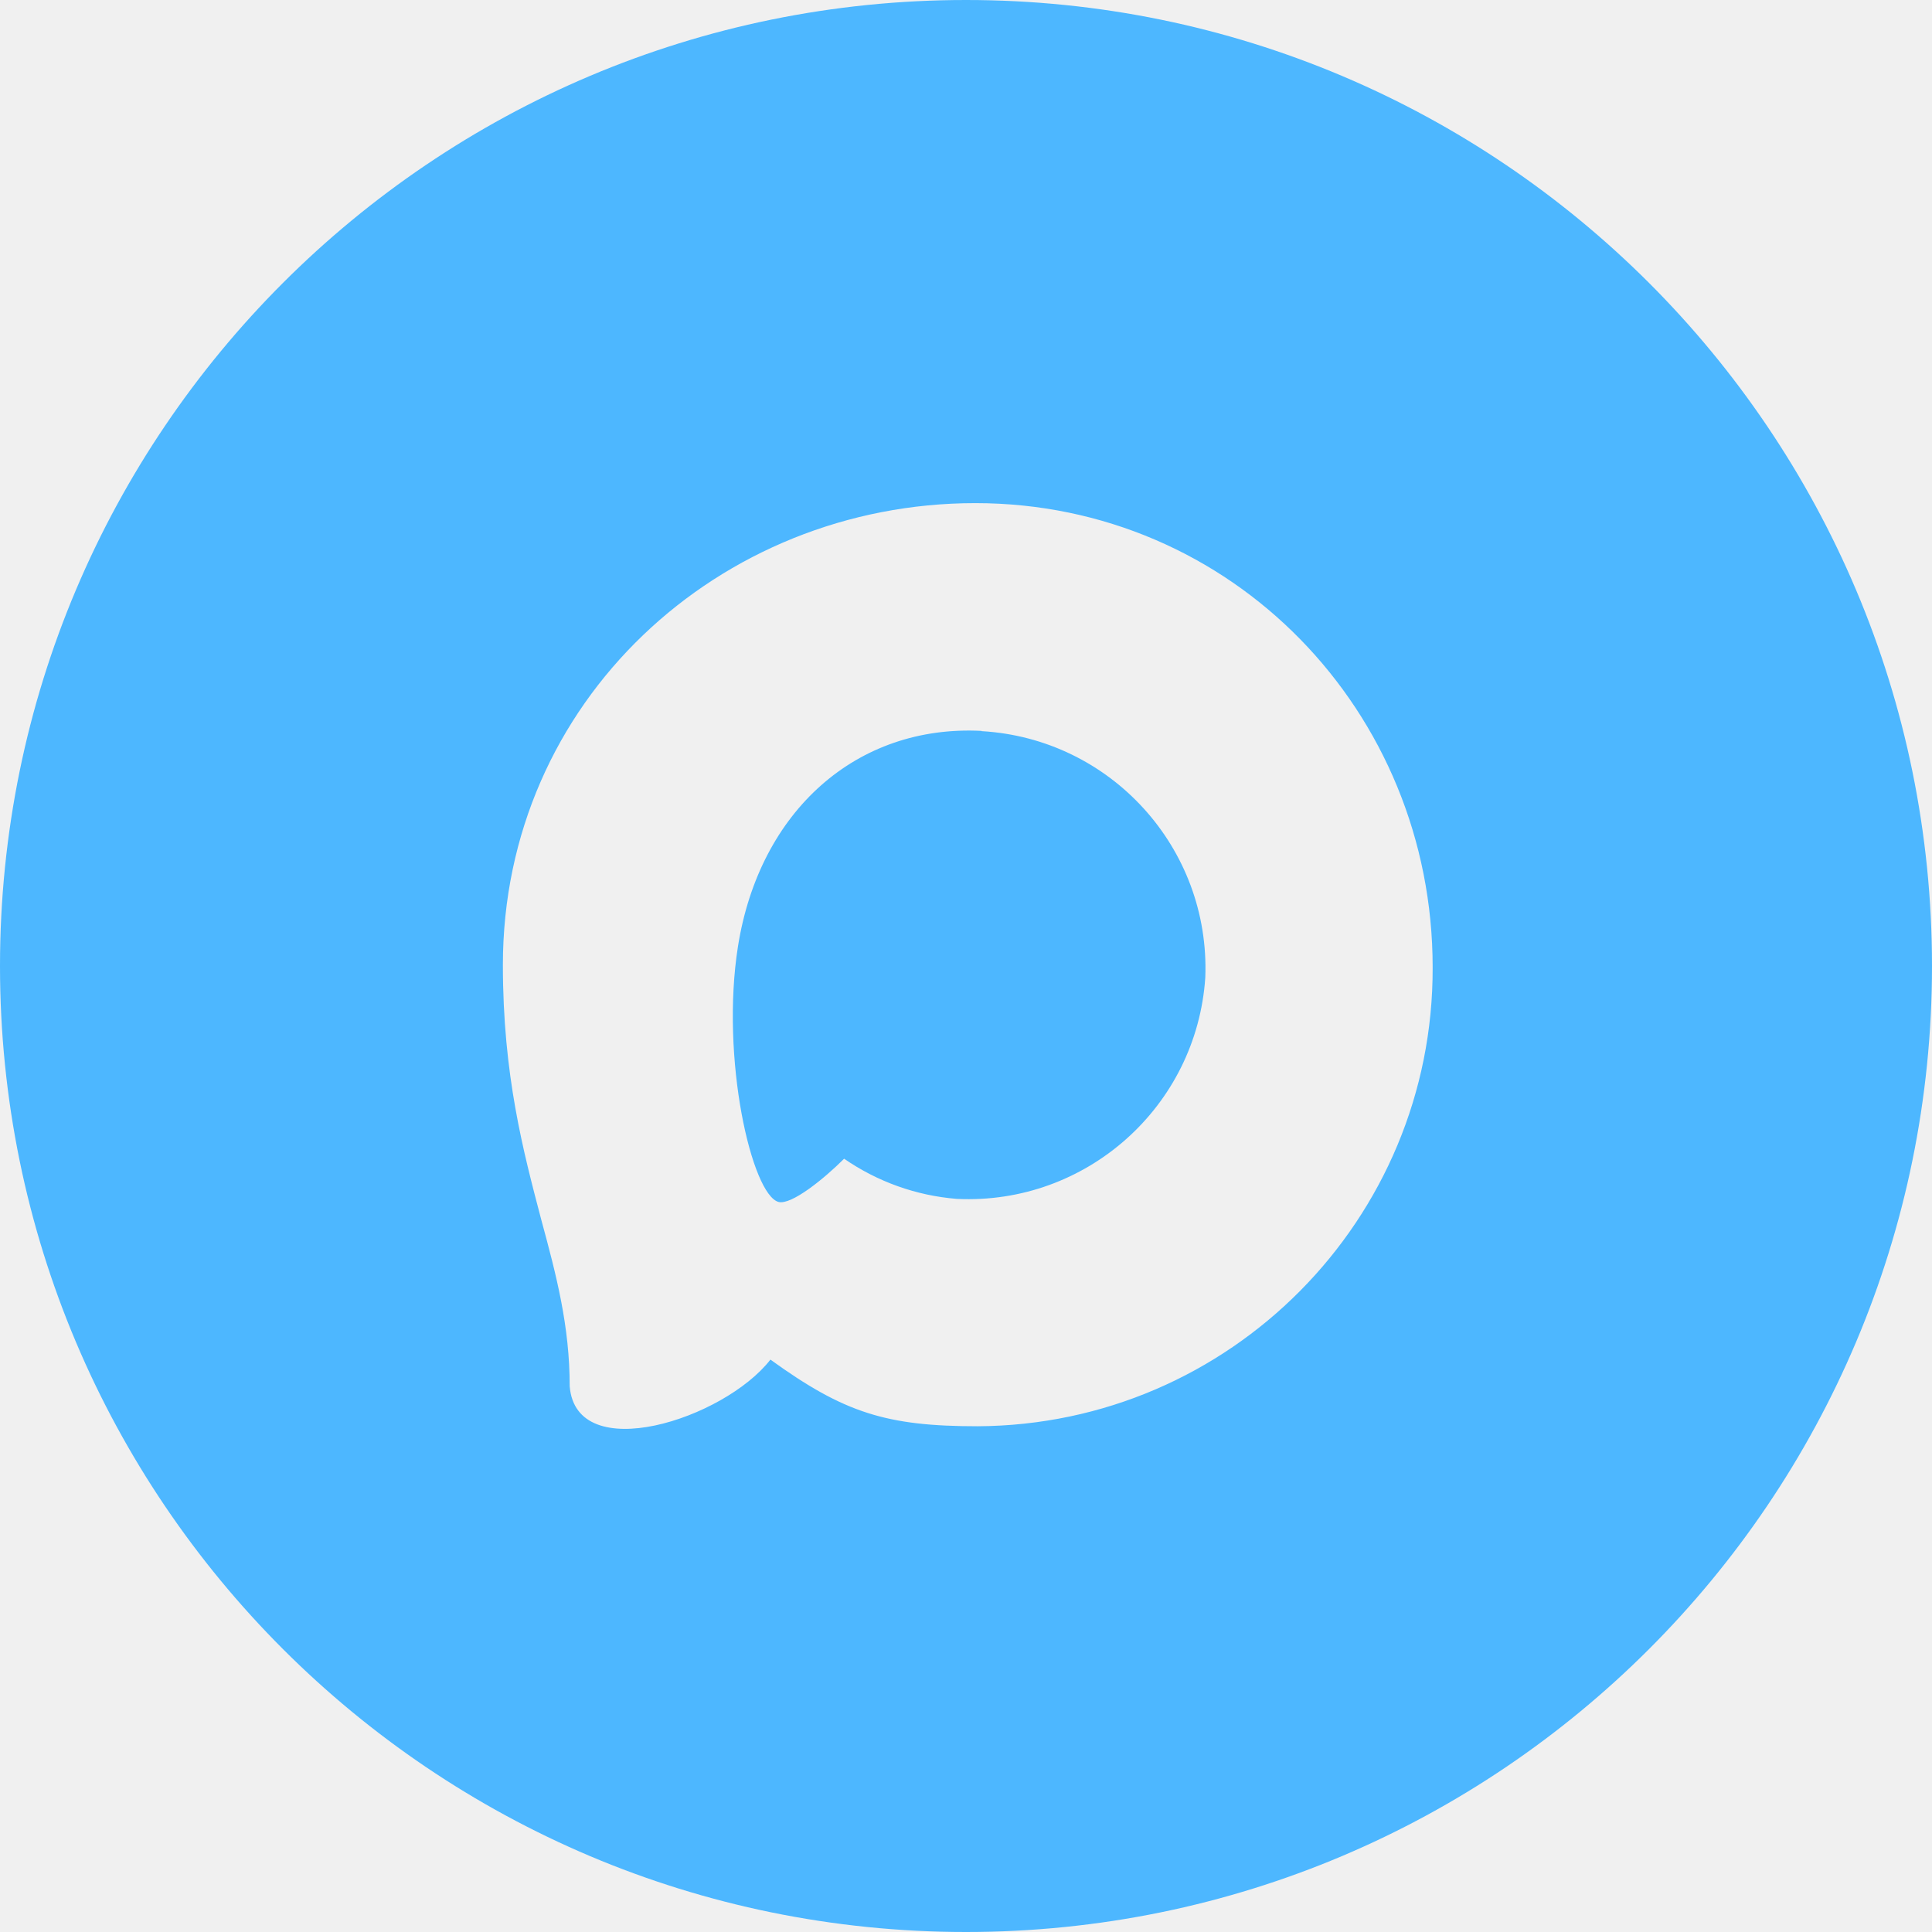
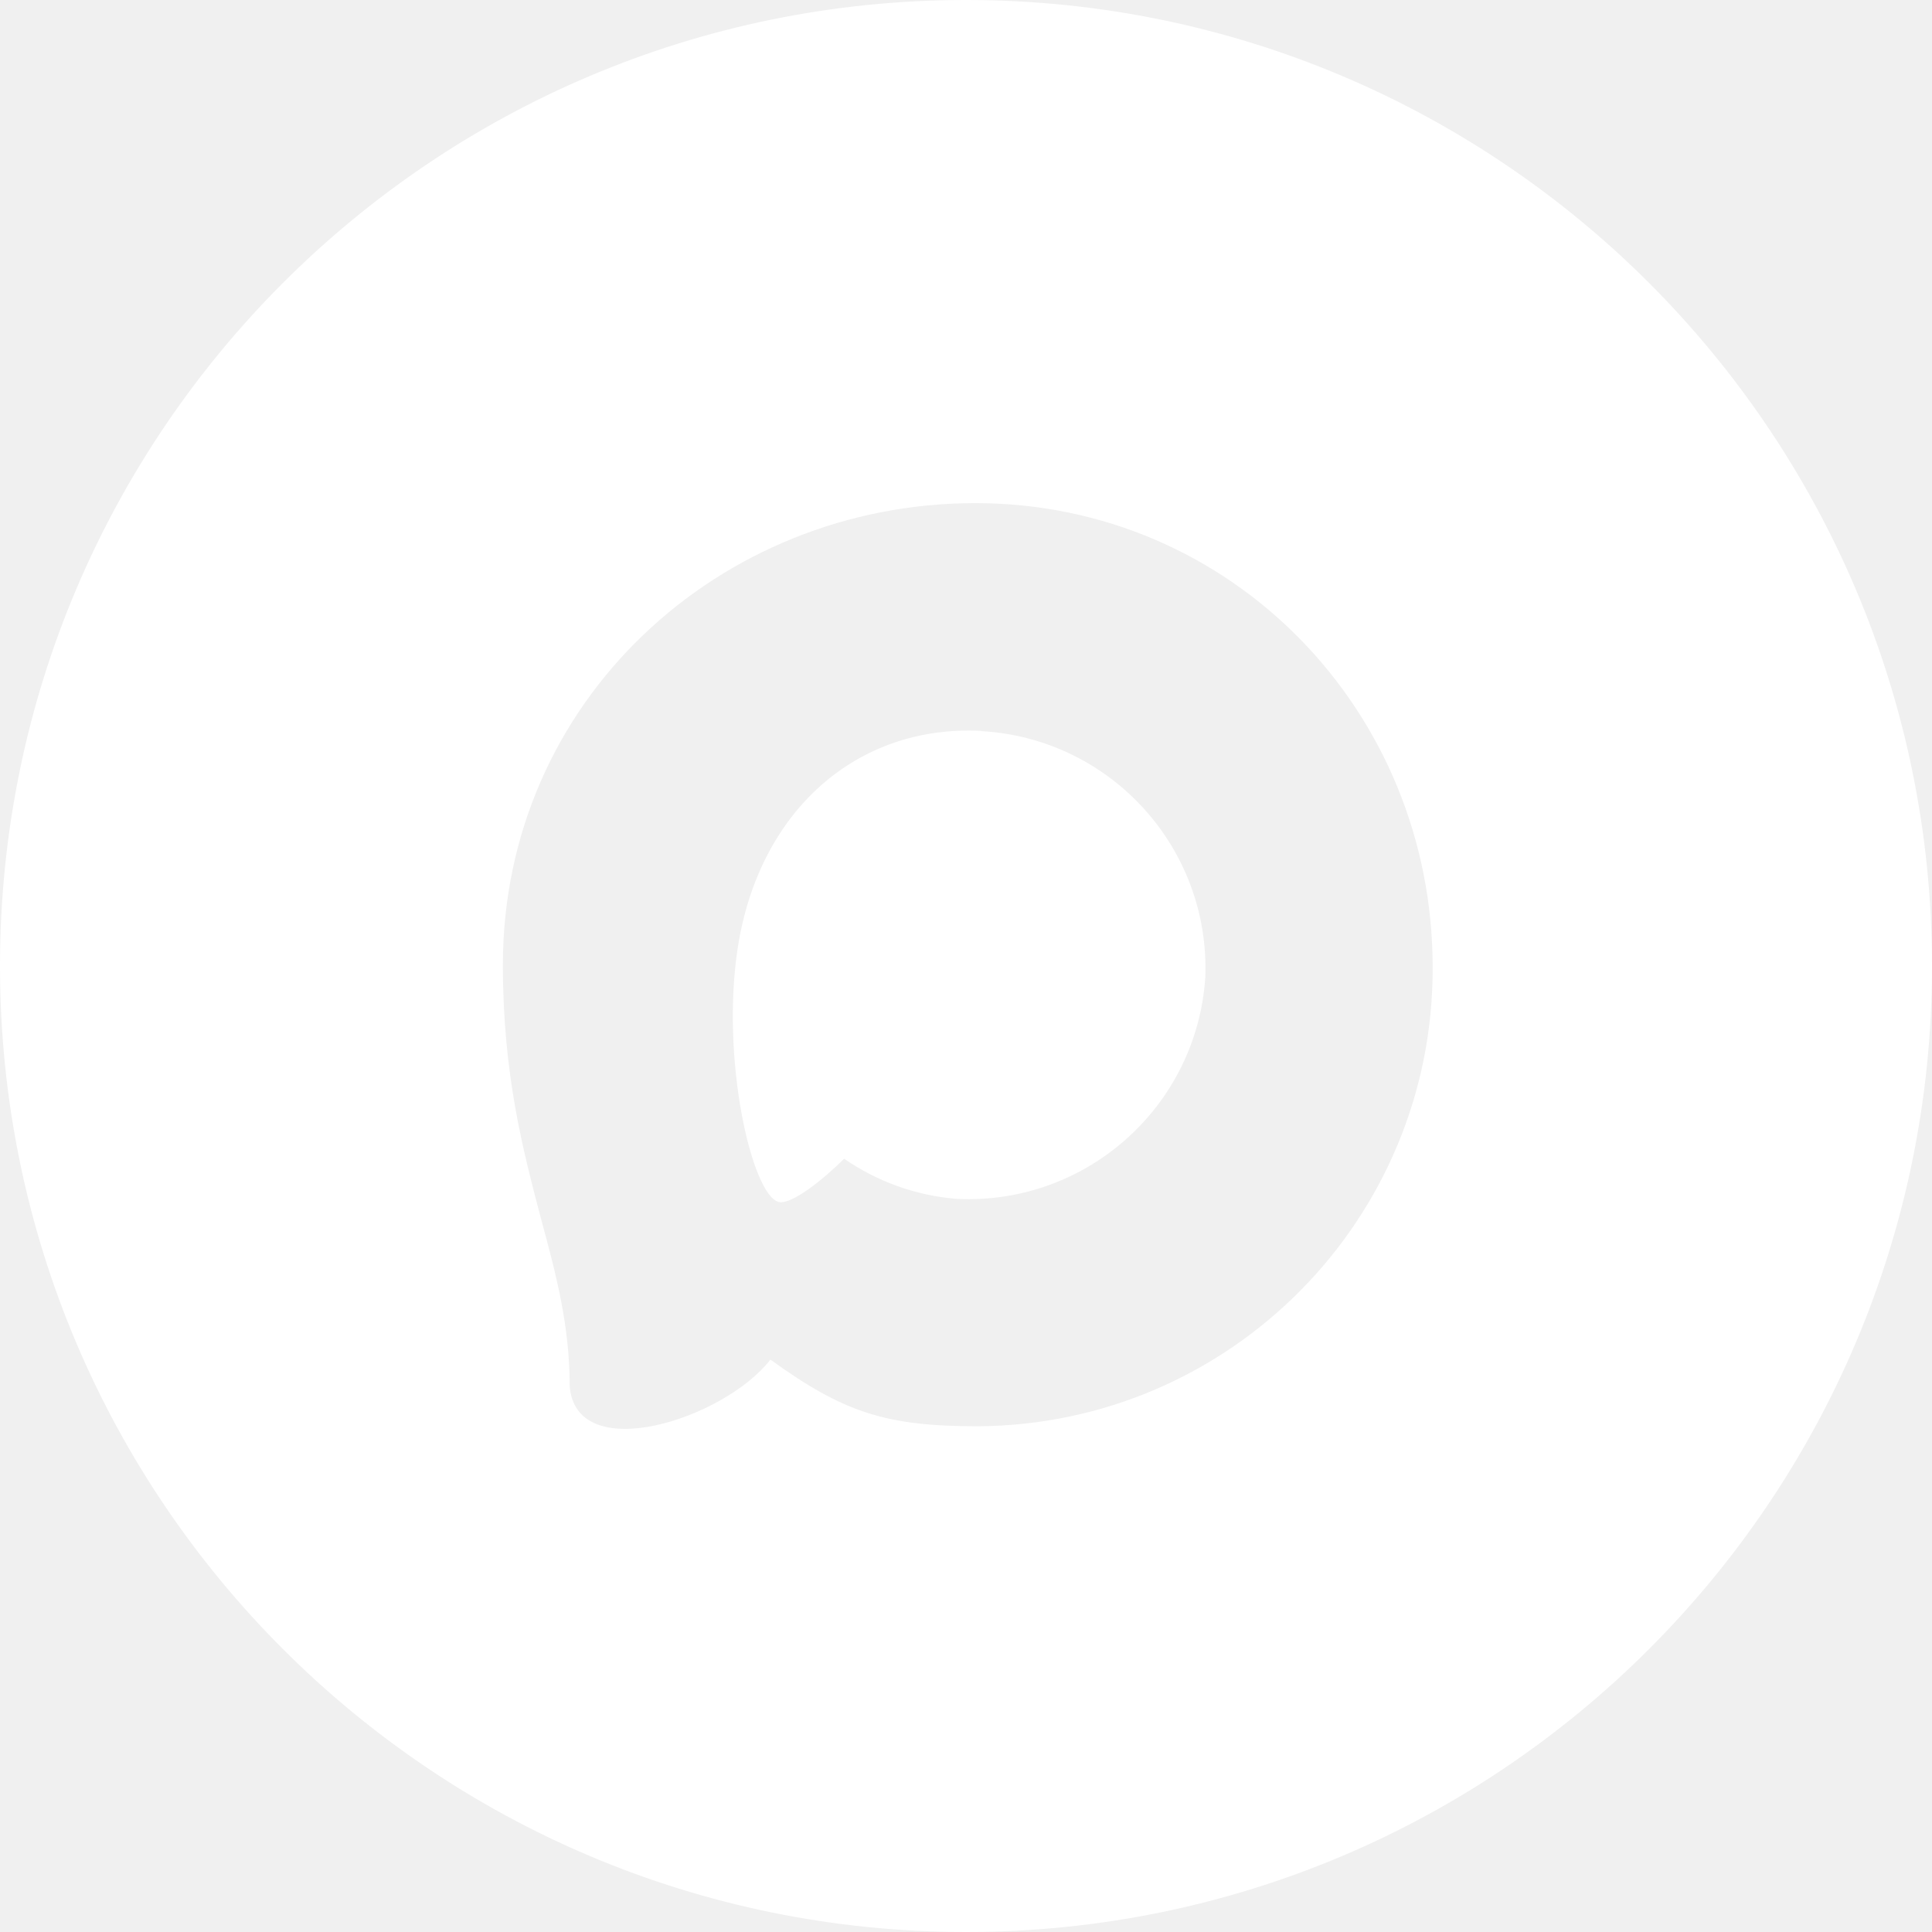
- <svg xmlns="http://www.w3.org/2000/svg" width="18" height="18" viewBox="0 0 48 48" fill="none">
-   <g clip-path="url(#clip0_5670_11)">
-     <path fill-rule="evenodd" clip-rule="evenodd" d="M24 0C37.255 0 48 10.745 48 24C48 37.255 37.255 48 24 48C10.745 48 0 37.255 0 24C0 10.745 10.745 0 24 0ZM24.231 12.5C17.866 12.5 12.494 17.425 12.494 23.973C12.494 26.714 13.002 28.606 13.448 30.305C13.823 31.684 14.154 32.947 14.154 34.441C14.314 36.433 17.982 35.269 19.141 33.779C20.972 35.103 22.025 35.435 24.292 35.435C30.559 35.401 35.615 30.3 35.594 24.033C35.594 17.668 30.602 12.5 24.231 12.5ZM24.386 18.159V18.165C27.598 18.349 30.071 21.072 29.945 24.287C29.73 27.495 26.985 29.941 23.773 29.786C22.768 29.706 21.802 29.361 20.972 28.788C20.47 29.29 19.665 29.94 19.345 29.863C18.677 29.687 17.894 26.295 18.335 23.51C18.87 20.145 21.286 17.999 24.386 18.159Z" fill="#4db7ff" />
+ <svg xmlns="http://www.w3.org/2000/svg" width="47" height="47" viewBox="0 0 48 48" fill="none">
+   <g clip-path="url(#clip0_max_footer)">
+     <path fill-rule="evenodd" clip-rule="evenodd" d="M24 0C37.255 0 48 10.745 48 24C48 37.255 37.255 48 24 48C10.745 48 0 37.255 0 24C0 10.745 10.745 0 24 0ZM24.231 12.5C17.866 12.5 12.494 17.425 12.494 23.973C12.494 26.714 13.002 28.606 13.448 30.305C13.823 31.684 14.154 32.947 14.154 34.441C14.314 36.433 17.982 35.269 19.141 33.779C20.972 35.103 22.025 35.435 24.292 35.435C30.559 35.401 35.615 30.3 35.594 24.033C35.594 17.668 30.602 12.5 24.231 12.5ZM24.386 18.159V18.165C27.598 18.349 30.071 21.072 29.945 24.287C29.73 27.495 26.985 29.941 23.773 29.786C22.768 29.706 21.802 29.361 20.972 28.788C20.47 29.29 19.665 29.94 19.345 29.863C18.677 29.687 17.894 26.295 18.335 23.51C18.87 20.145 21.286 17.999 24.386 18.159Z" fill="#ffffff" />
  </g>
  <defs>
-     <clipPath id="clip0_5670_11">
+     <clipPath id="clip0_max_footer">
      <rect width="48" height="48" rx="50" fill="white" />
    </clipPath>
  </defs>
</svg>
